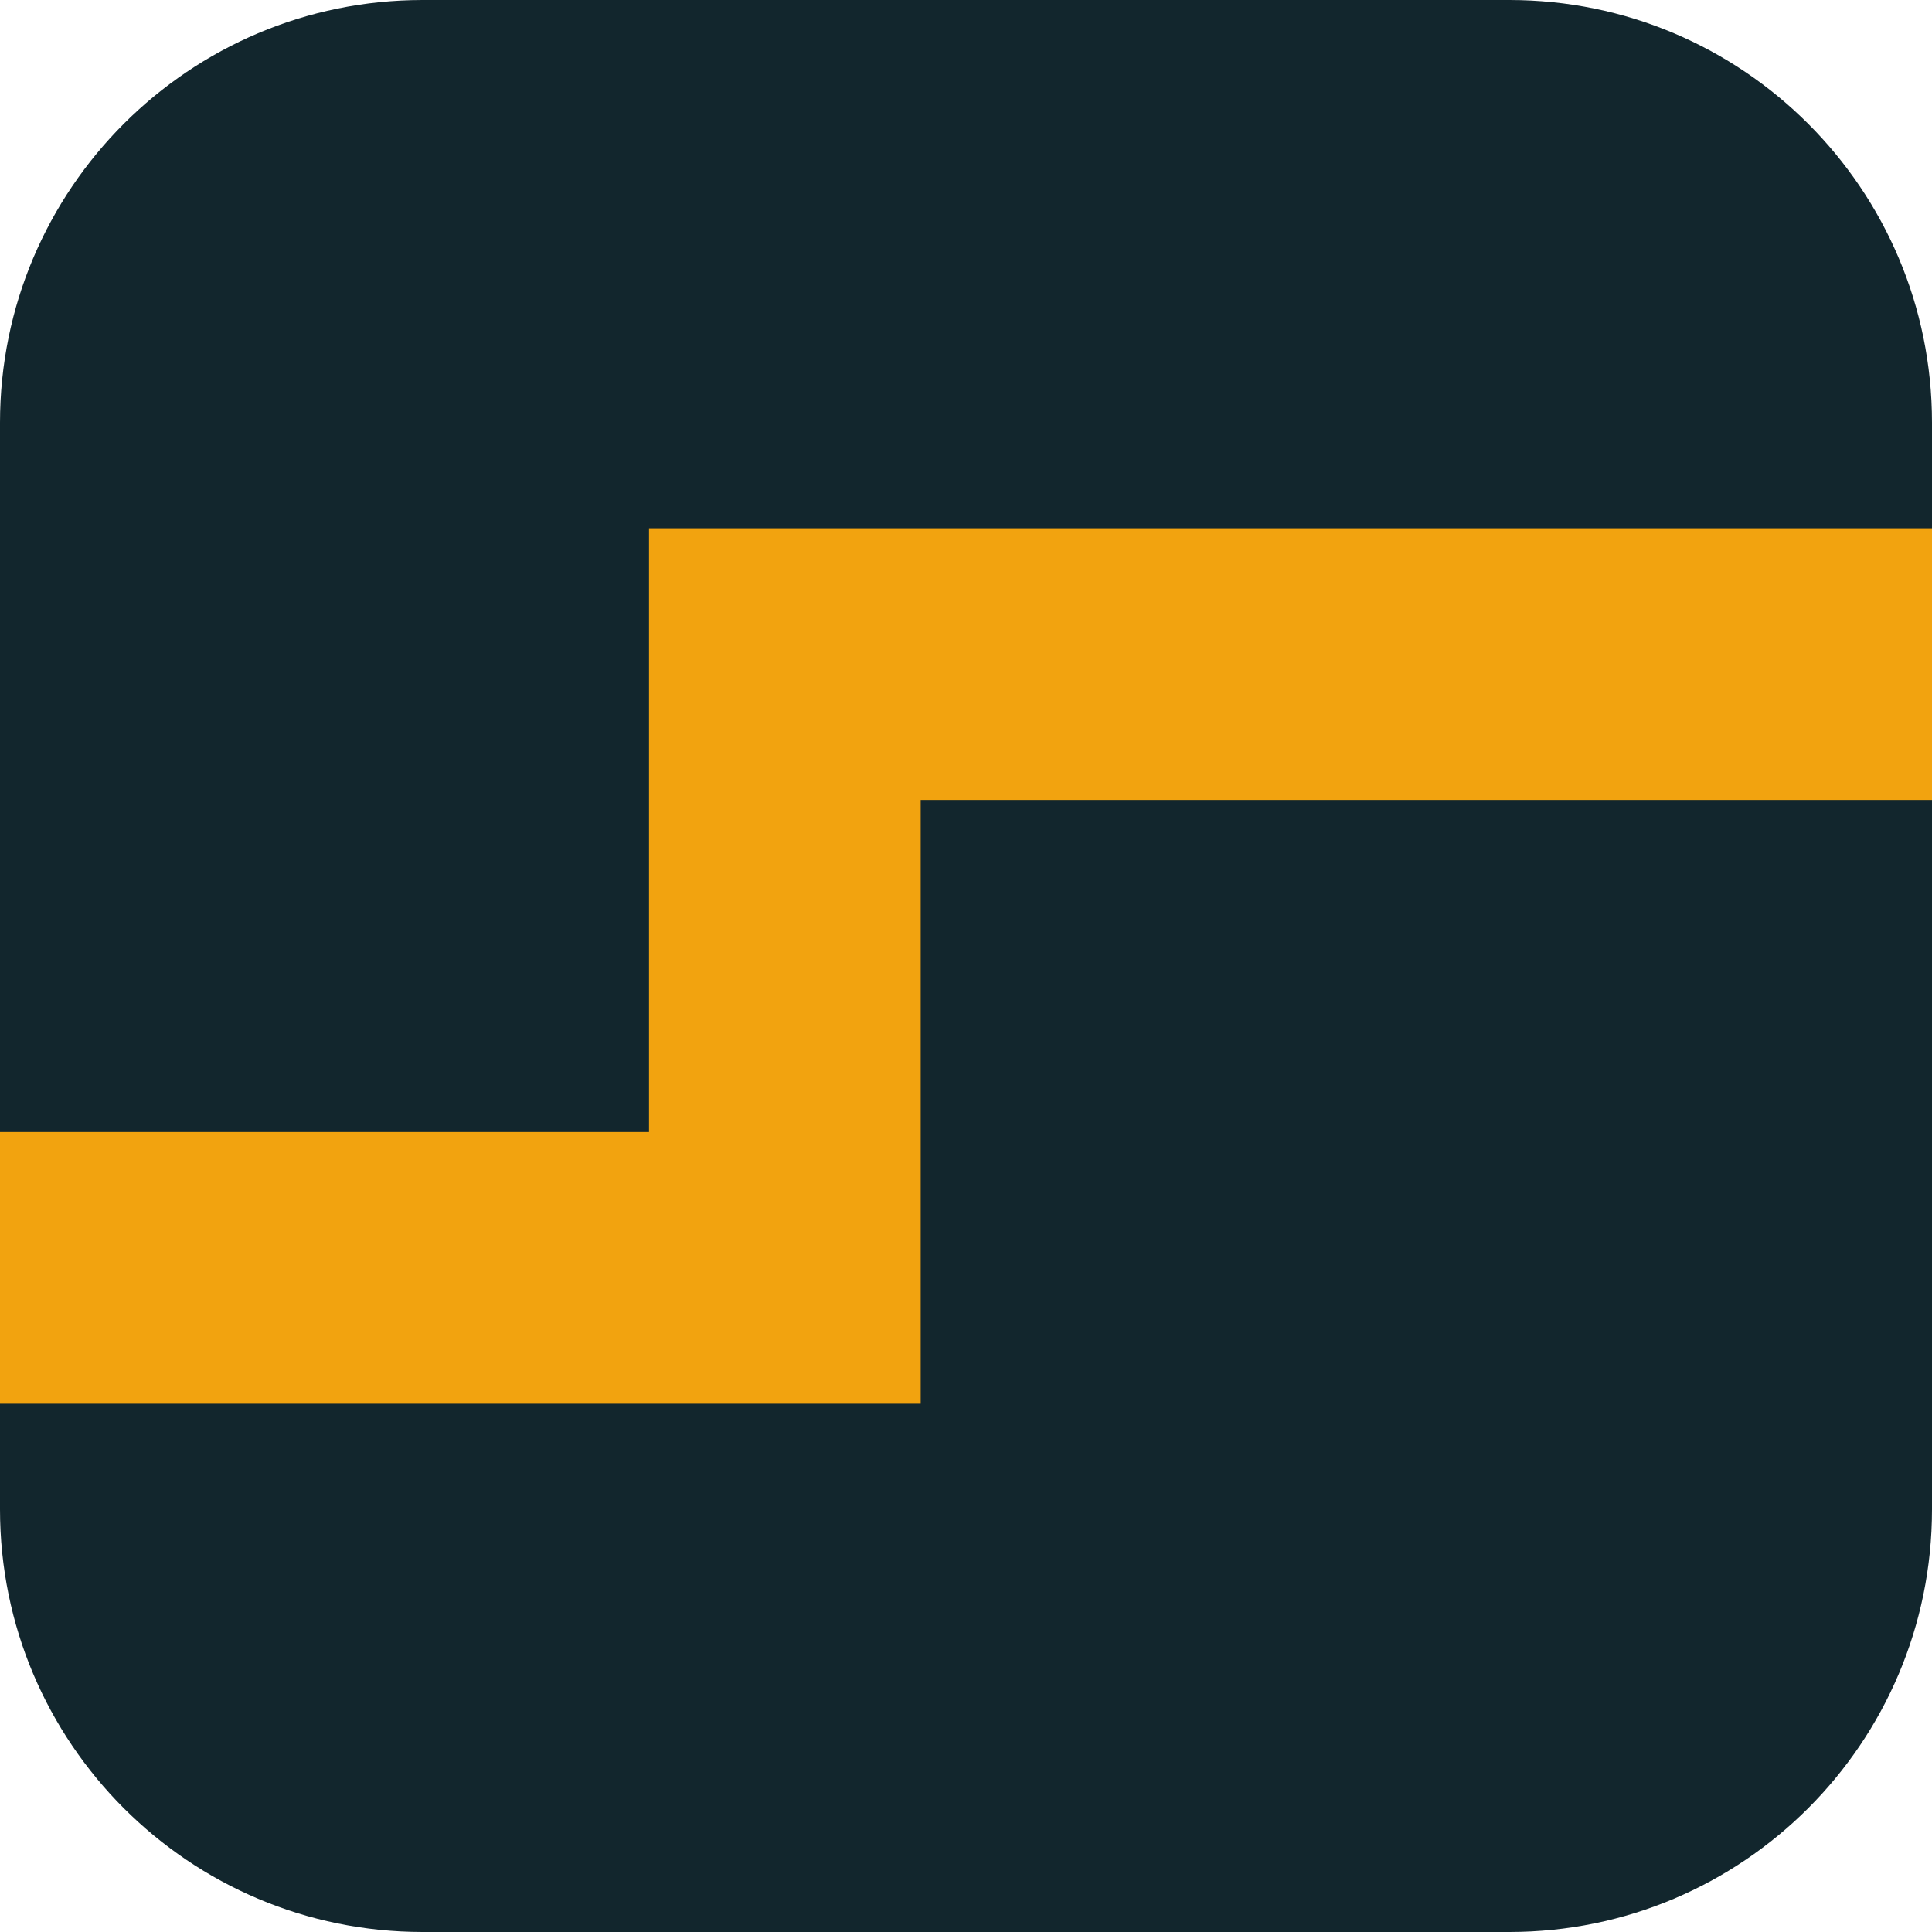
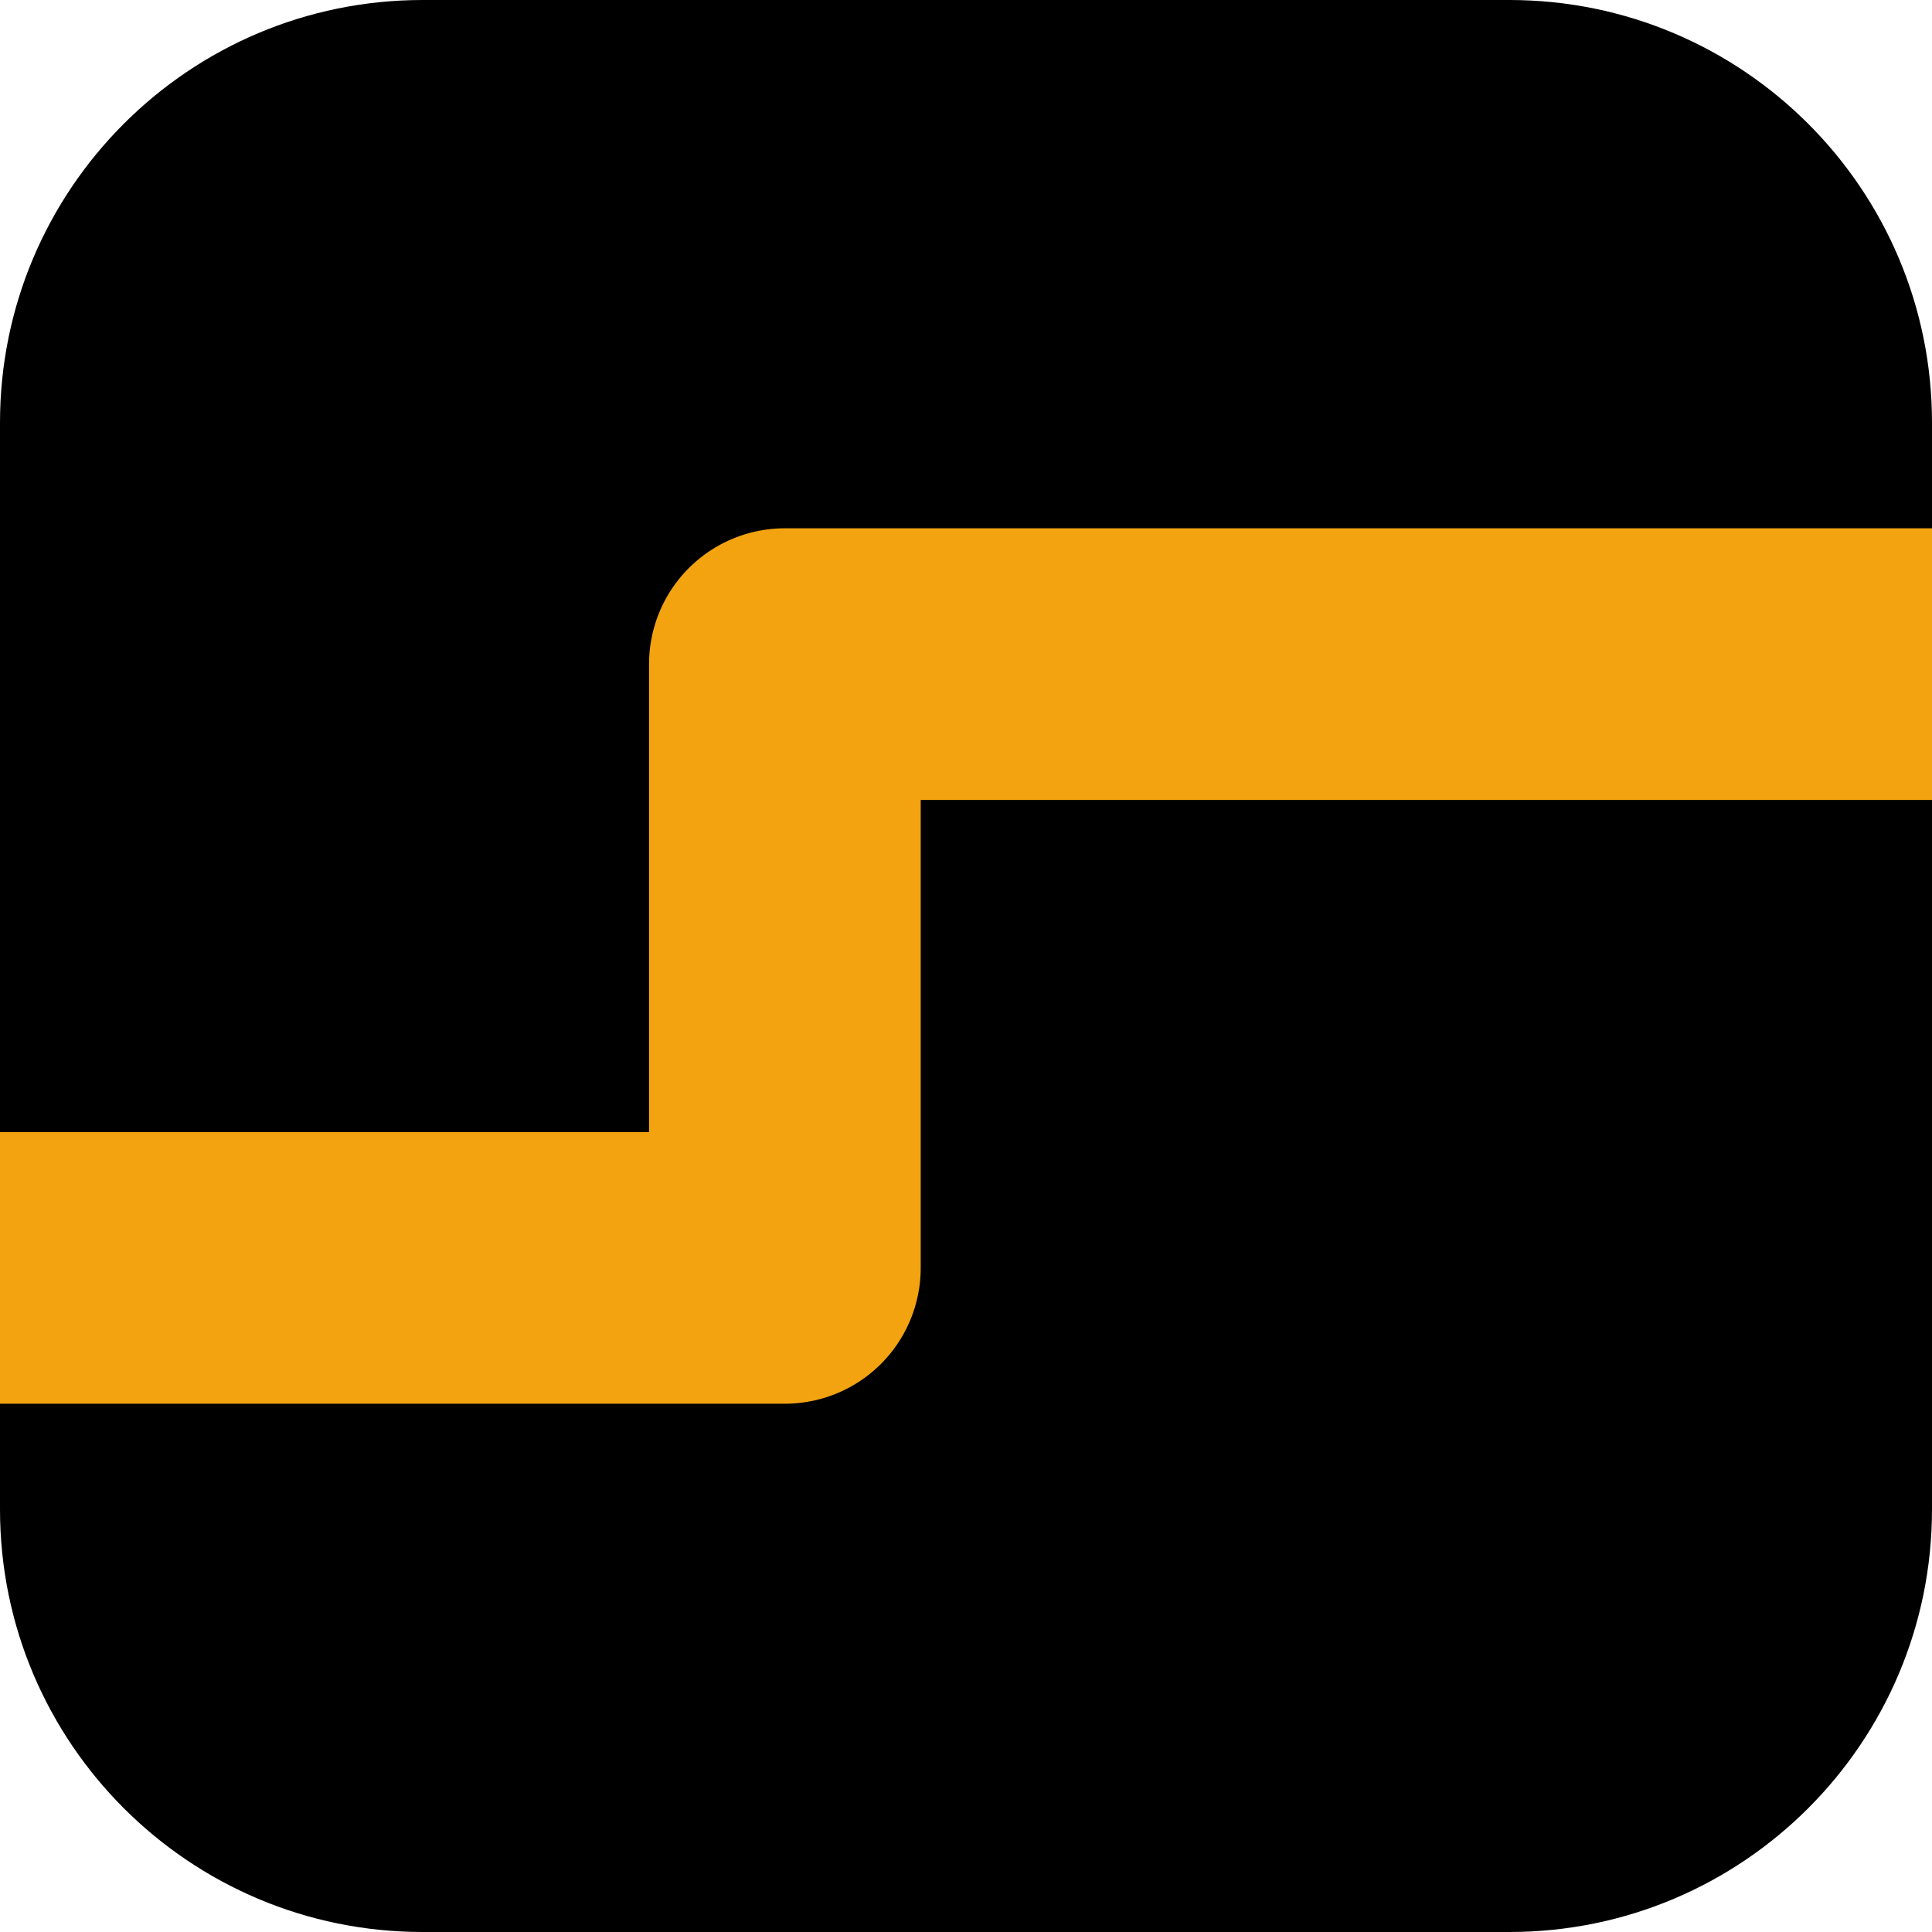
<svg xmlns="http://www.w3.org/2000/svg" viewBox="0 0 32 32">
-   <rect width="32" height="32" rx="7" fill="#12262D" />
-   <path d="M0 21H13V11H32" fill="none" stroke="#F2A30F" stroke-width="4.5" />
+   <rect width="32" height="32" rx="7" fill="#000" />
+   <path d="M0 21H13V11H32" fill="none" stroke="#F2A30F" stroke-width="4.5" stroke-linejoin="round" />
</svg>
